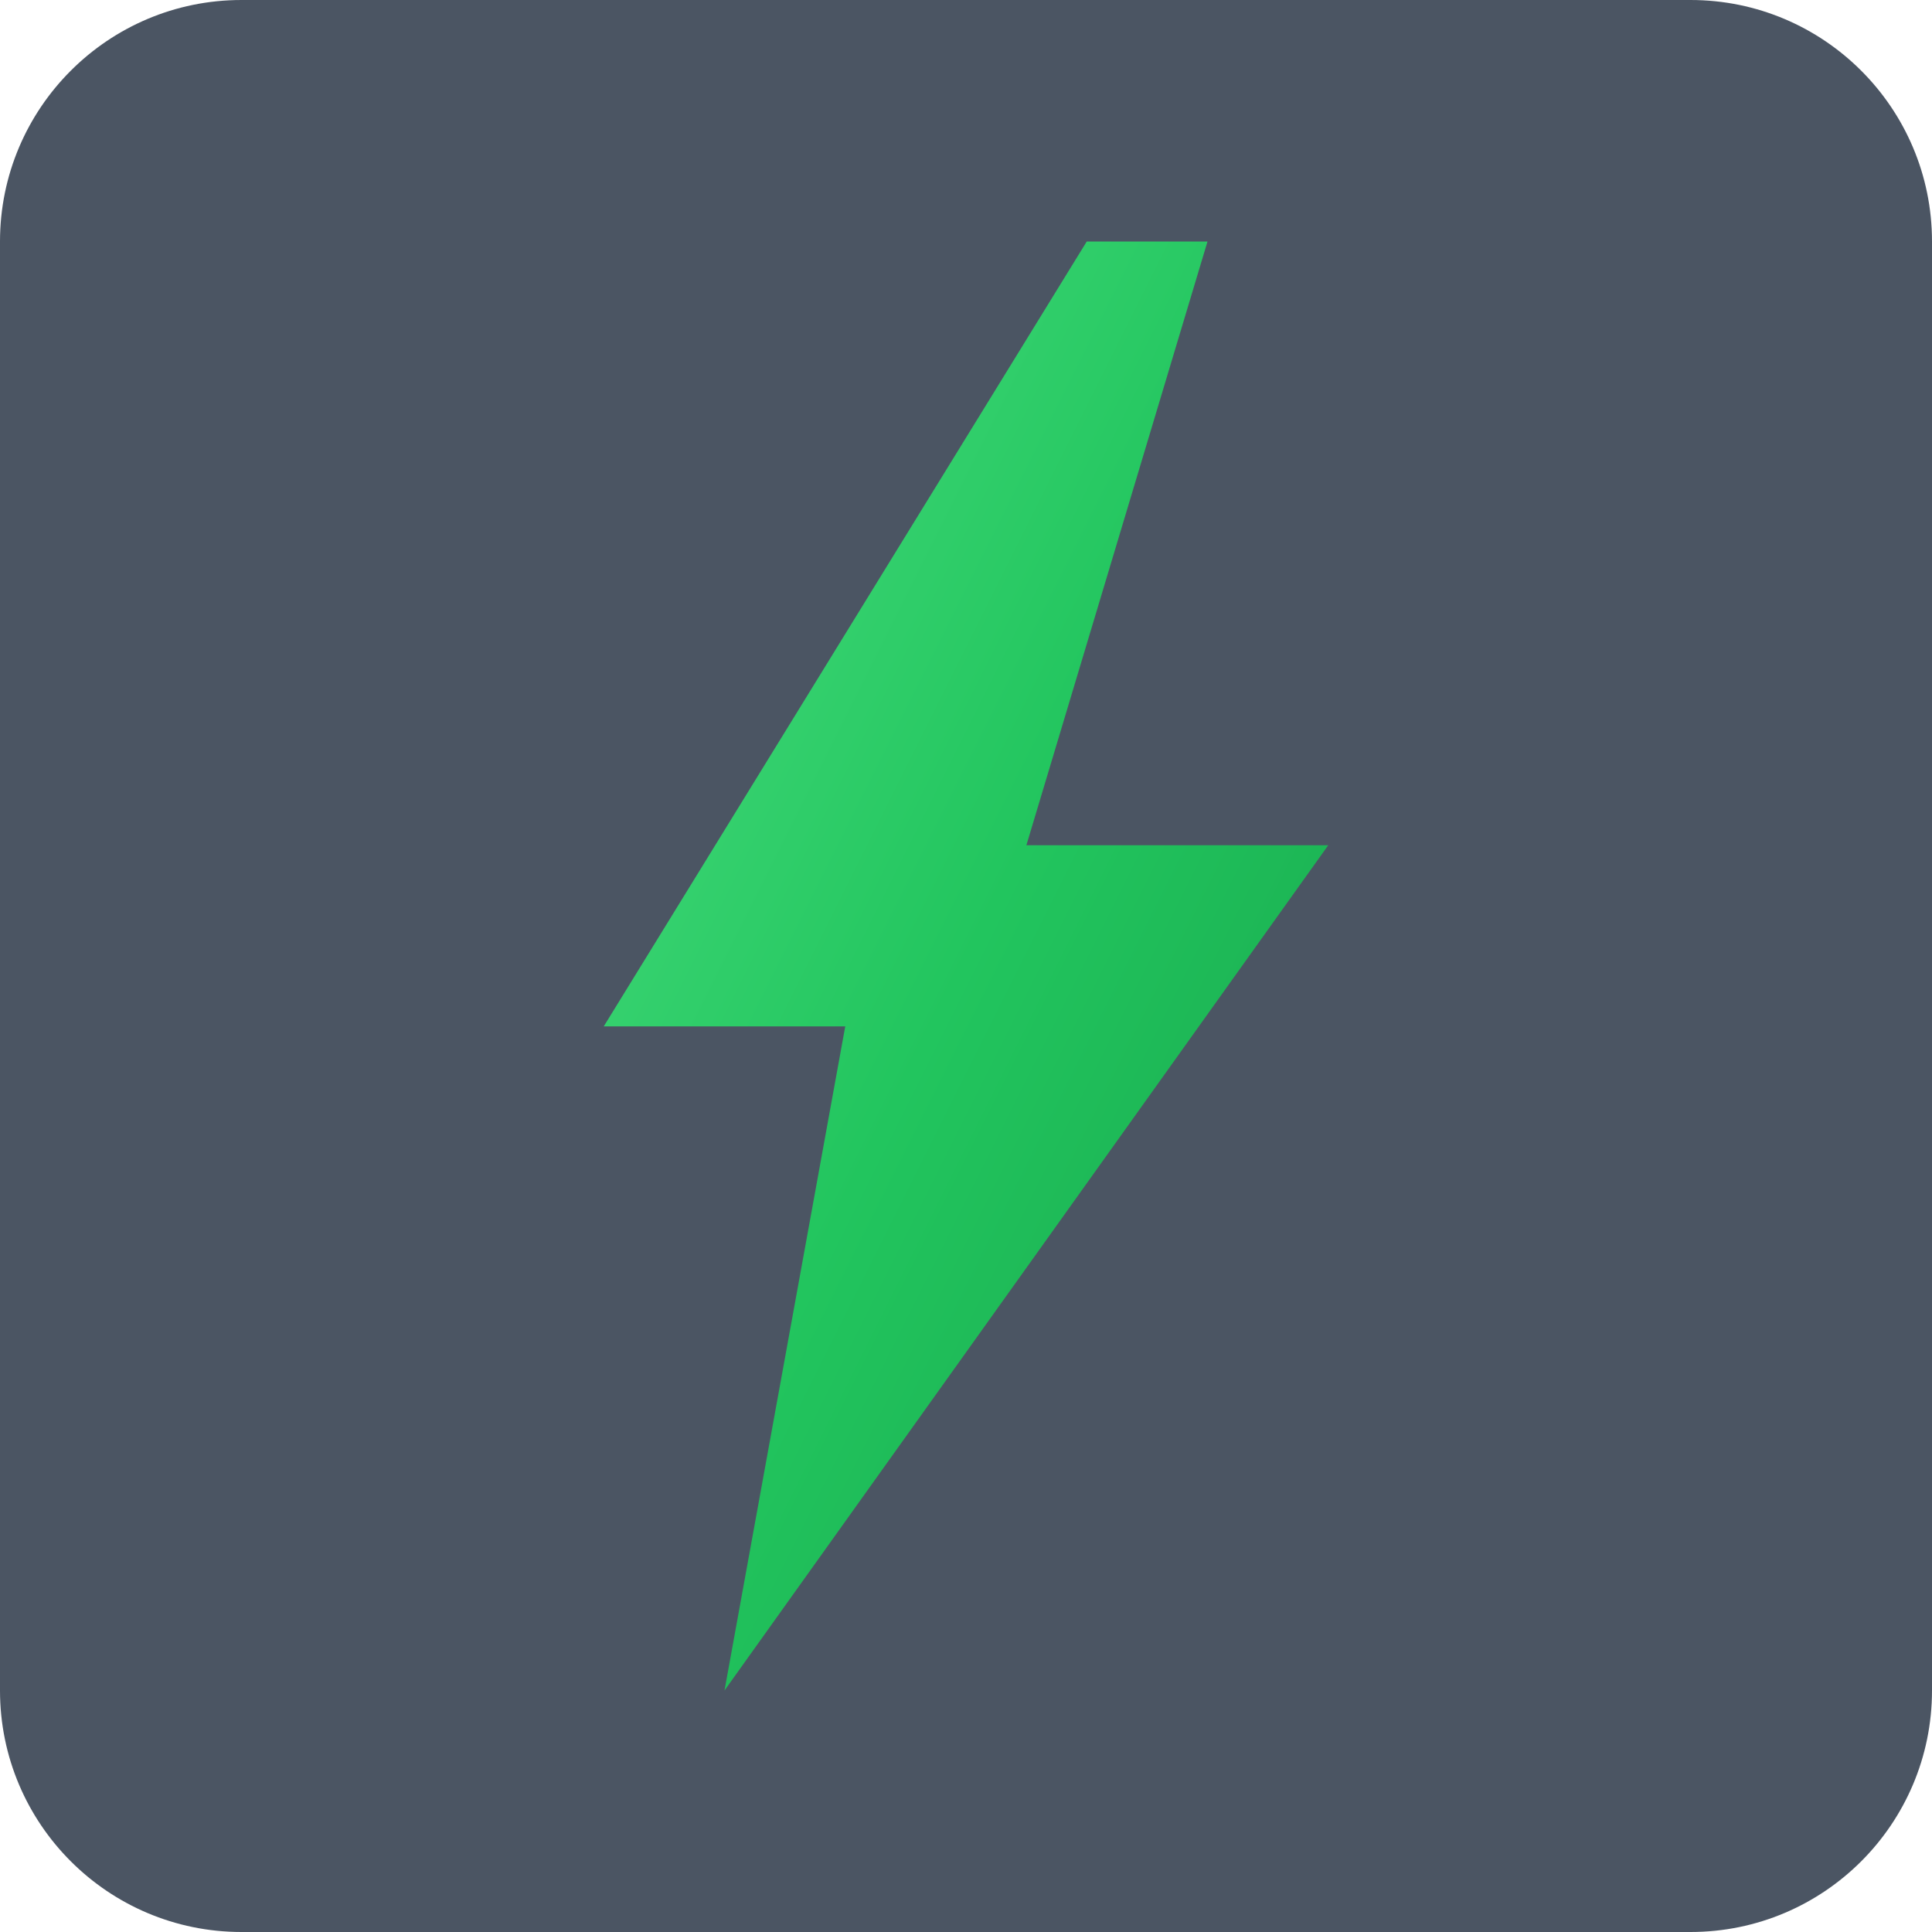
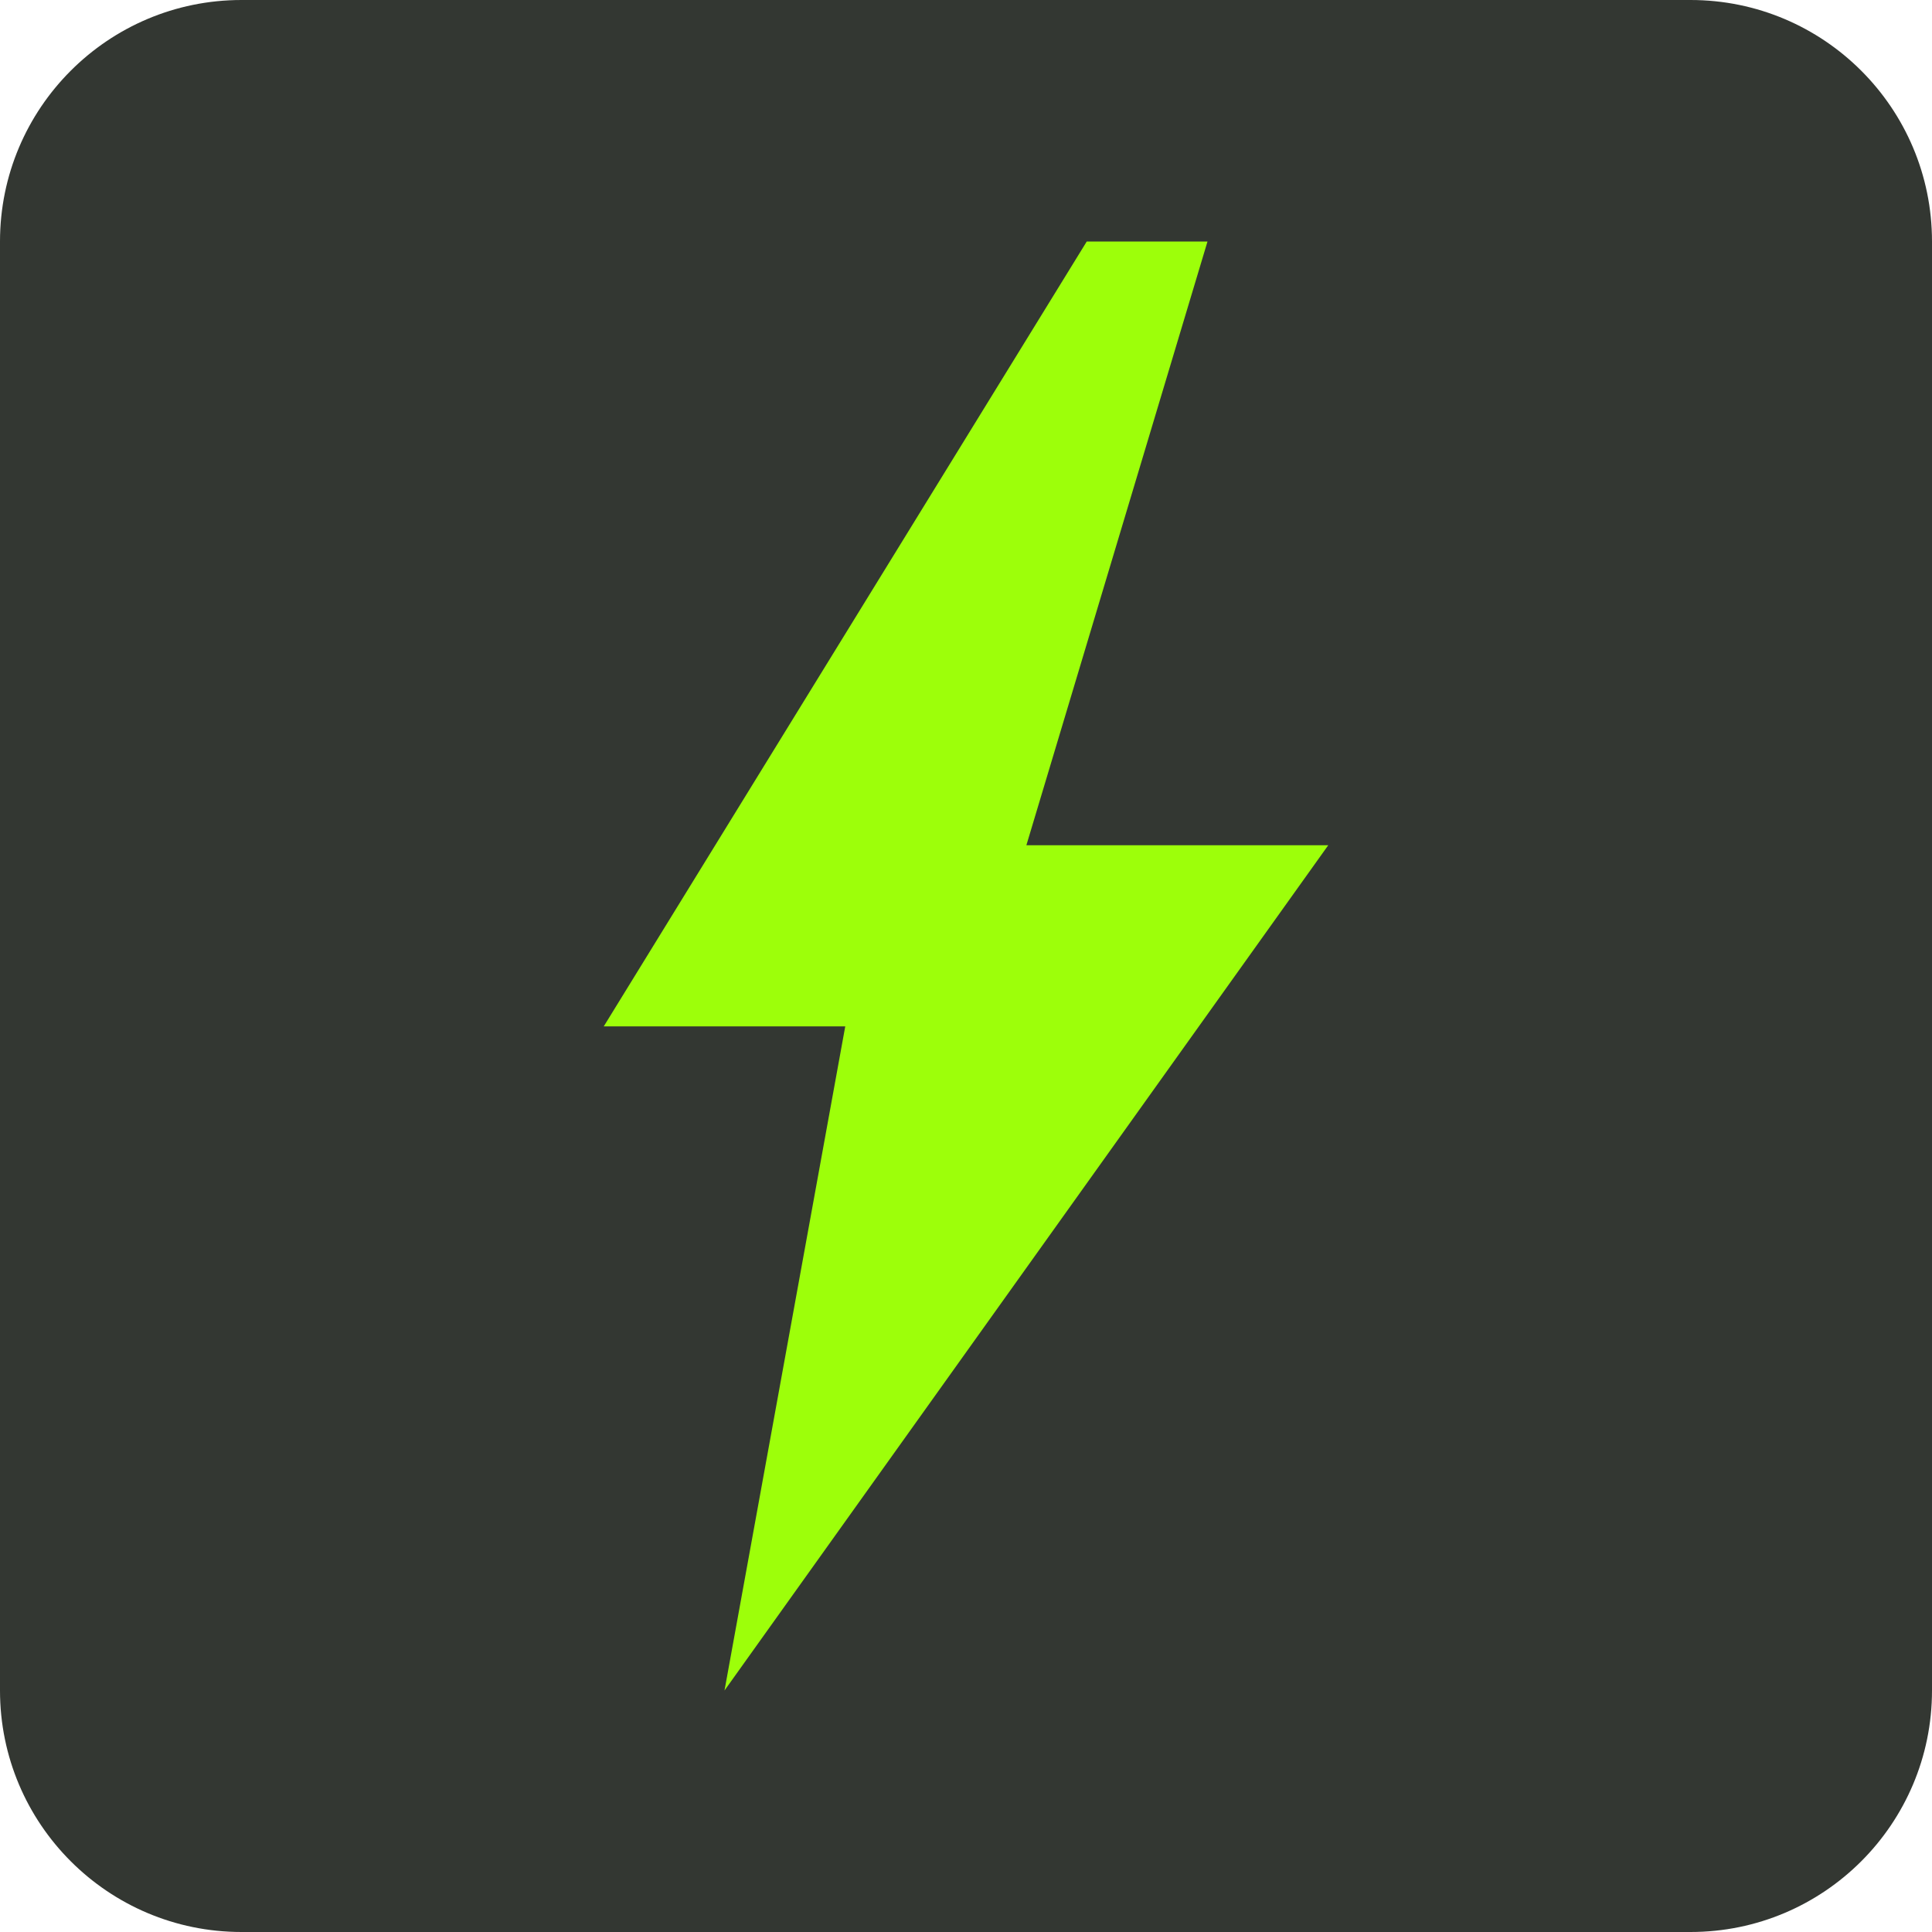
<svg xmlns="http://www.w3.org/2000/svg" viewBox="0 0 16 16" width="16" height="16">
-   <defs>
-     <linearGradient id="zapGradient16" x1="0%" y1="0%" x2="100%" y2="100%">
-       <stop offset="0%" stop-color="#4ade80" />
-       <stop offset="50%" stop-color="#22c55e" />
-       <stop offset="100%" stop-color="#16a34a" />
-     </linearGradient>
-   </defs>
-   <rect x="0" y="0" width="16" height="16" rx="2" ry="2" fill="#4b5563" />
-   <path d="M 9 2        L 5 8.5        L 7 8.5        L 6 14        L 11 7        L 8.5 7        L 10 2        Z" fill="url(#zapGradient16)" />
+   <rect x="0" y="0" width="16" height="16" rx="2" ry="2" fill="#333732" />
+   <path d="M 9 2        L 5 8.5        L 7 8.5        L 6 14        L 11 7        L 8.5 7        L 10 2        Z" fill="#9dff0a" />
</svg>
